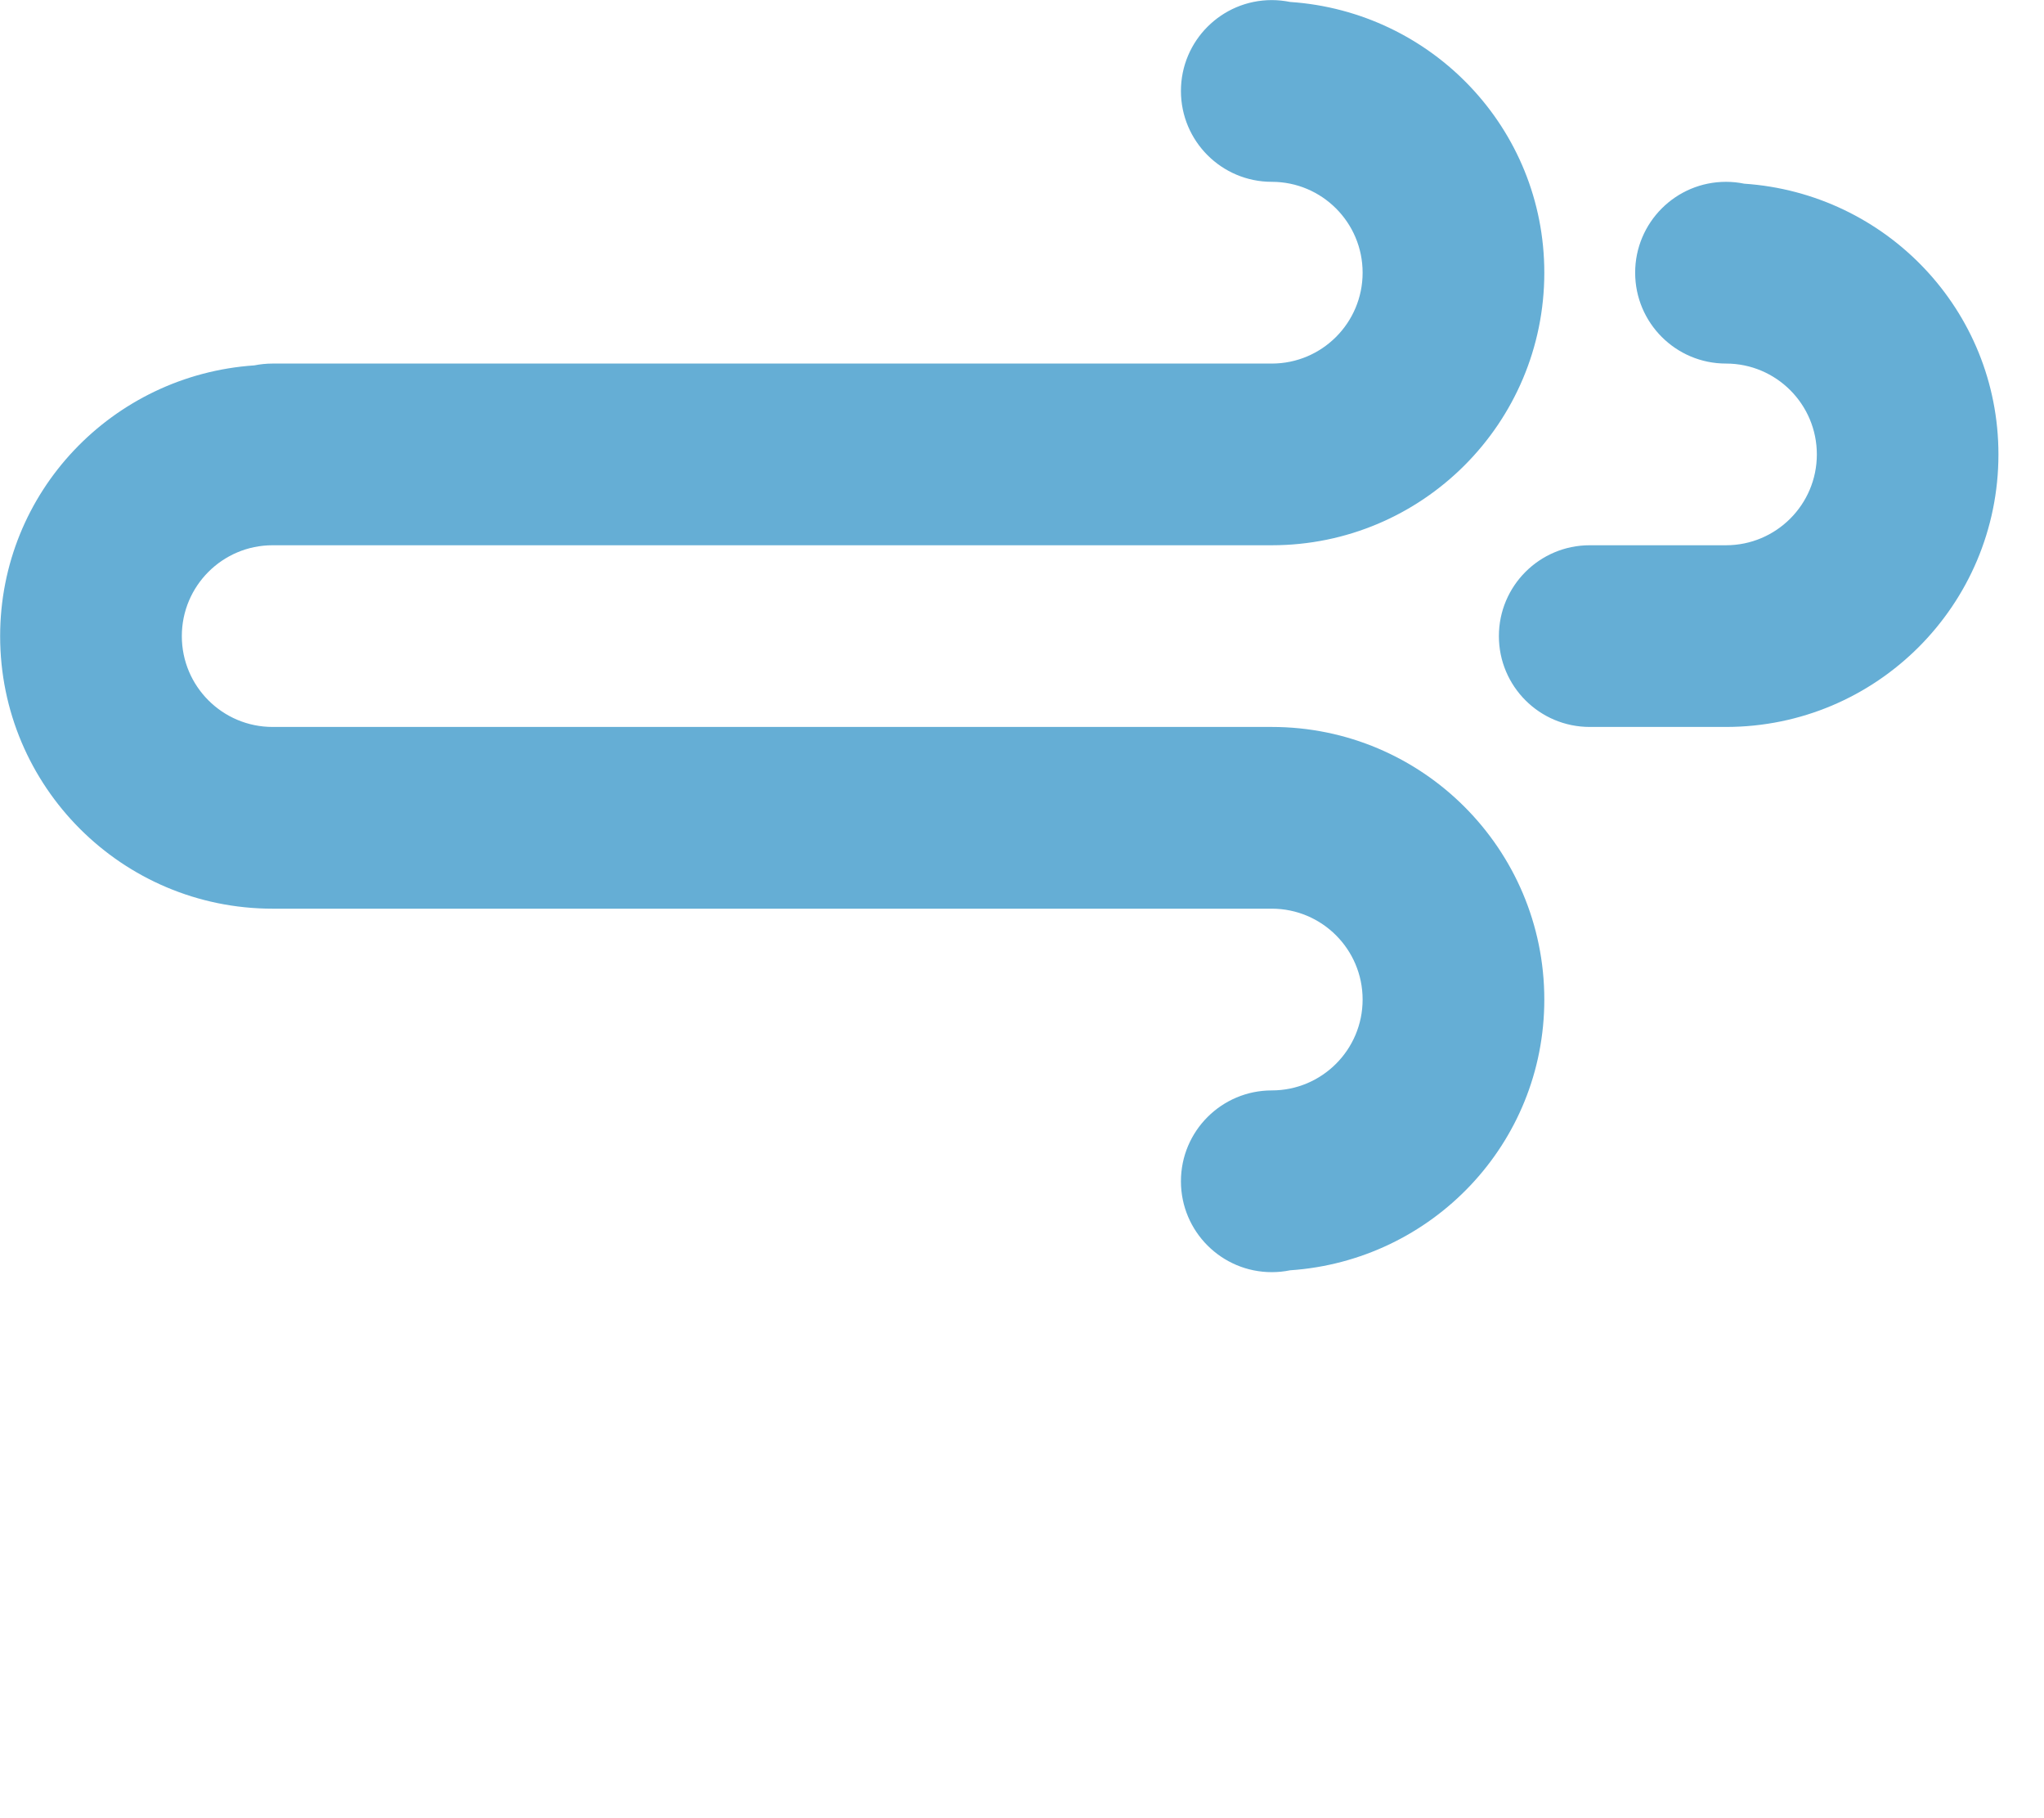
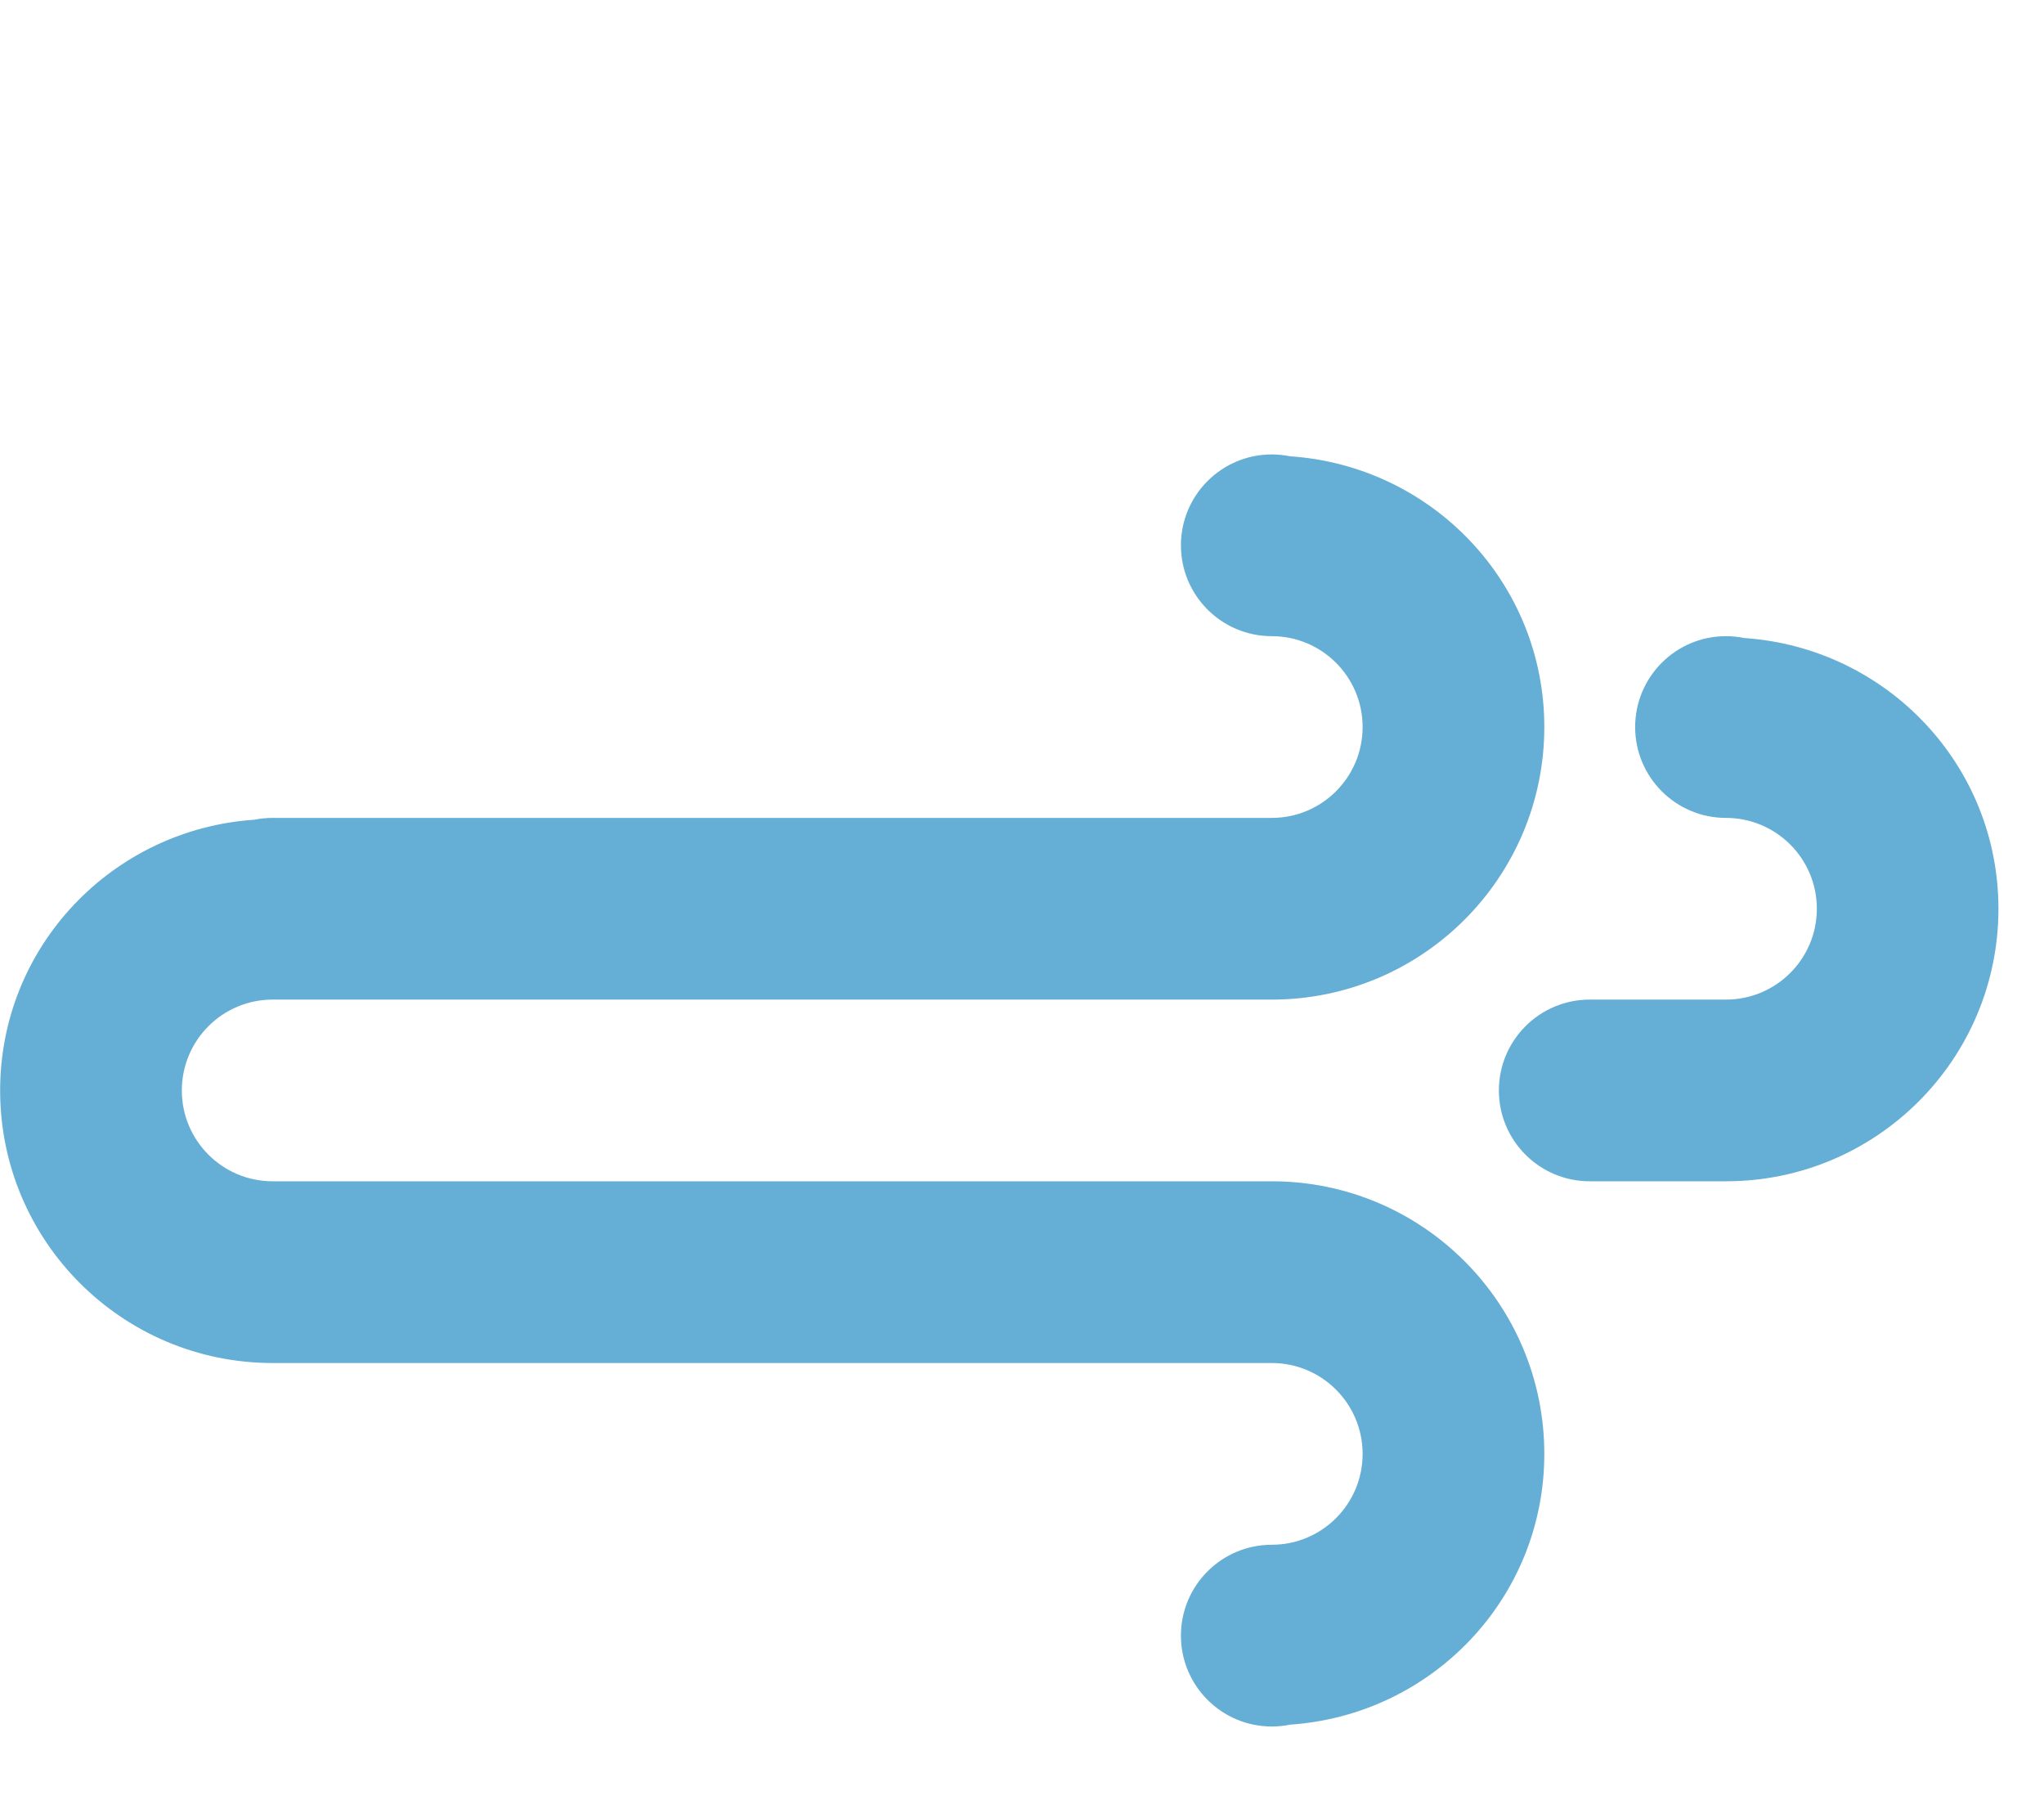
- <svg xmlns="http://www.w3.org/2000/svg" width="45" height="40" viewBox="0 0 45 40">
+ <svg xmlns="http://www.w3.org/2000/svg" width="45" height="40" viewBox="0 -10 45 40">
  <defs />
  <g id="Page-1" stroke="none" stroke-width="1" fill="none" fill-rule="evenodd">
    <g id="Wind" fill="#65AED5" fill-rule="nonzero">
      <path d="M37.999,16 L34.999,16 C33.894,16 32.999,15.105 32.999,14.001 C32.999,12.897 33.894,12.001 34.999,12.001 L37.999,12.001 C39.103,12.001 39.999,11.105 39.999,10.002 C39.999,8.897 39.103,8.002 37.999,8.002 C36.894,8.002 35.999,7.106 35.999,6.002 C35.999,4.898 36.894,4.002 37.999,4.002 C38.136,4.002 38.27,4.016 38.401,4.043 C41.522,4.254 43.997,6.826 43.997,10.002 C43.997,13.314 41.312,16 37.999,16 Z M27.999,12.001 L25.999,12.001 L19.001,12.001 L6.002,12.001 C4.898,12.001 4.003,12.897 4.003,14.001 C4.003,15.105 4.898,16 6.002,16 L8.002,16 L12.001,16 L15.001,16 L19.001,16 L22.001,16 L25.999,16 L27.999,16 C31.313,16 33.999,18.687 33.999,22 C33.999,25.176 31.524,27.748 28.403,27.959 C28.272,27.986 28.138,28 27.999,28 C26.895,28 25.999,27.104 25.999,26 C25.999,24.895 26.895,24 27.999,24 C29.104,24 29.999,23.104 29.999,22 C29.999,20.896 29.104,20 27.999,20 L25.999,20 L22.001,20 L19.001,20 L15.001,20 L12.001,20 L8.002,20 L6.002,20 C2.689,20 0.003,17.314 0.003,14.001 C0.003,10.826 2.478,8.254 5.599,8.042 C5.73,8.016 5.865,8.002 6.002,8.002 L19.001,8.002 L25.999,8.002 L27.999,8.002 C29.104,8.002 29.999,7.106 29.999,6.002 C29.999,4.898 29.104,4.002 27.999,4.002 C26.895,4.002 25.999,3.107 25.999,2.002 C25.999,0.898 26.895,0.002 27.999,0.002 C28.138,0.002 28.272,0.017 28.403,0.043 C31.524,0.254 33.999,2.826 33.999,6.002 C33.999,9.314 31.313,12.001 27.999,12.001 Z" id="Shape" />
    </g>
  </g>
</svg>
